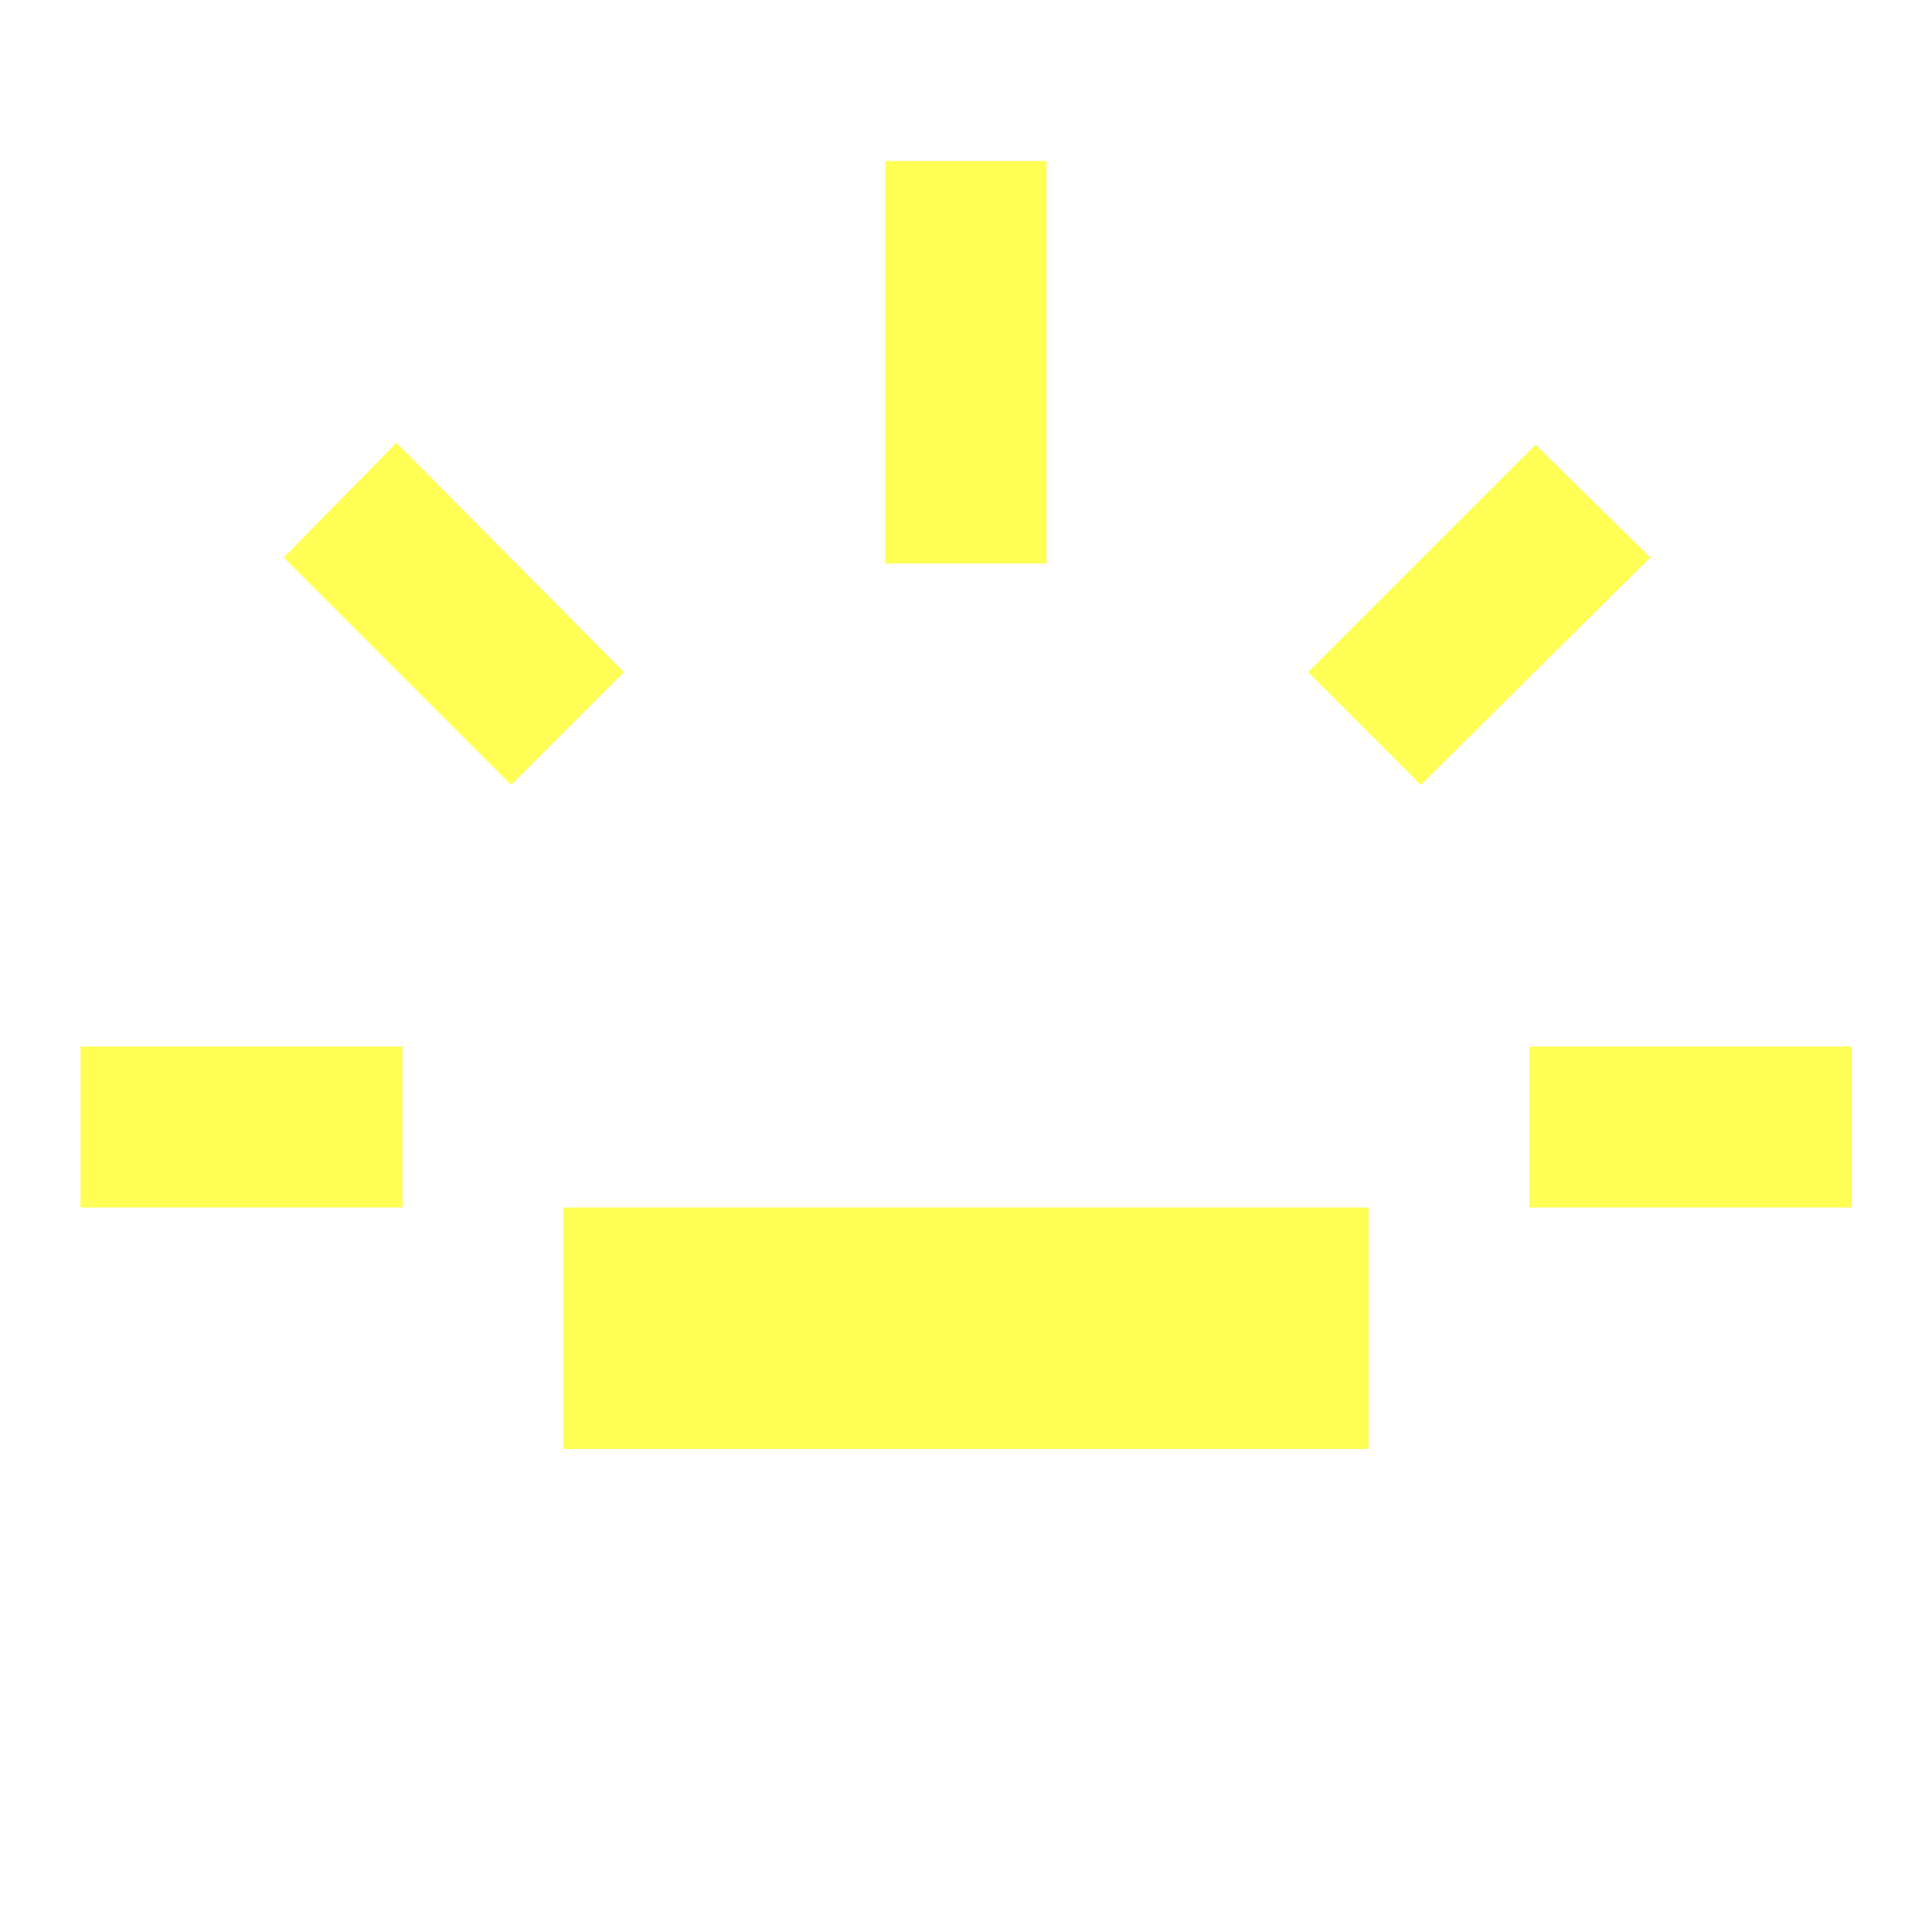
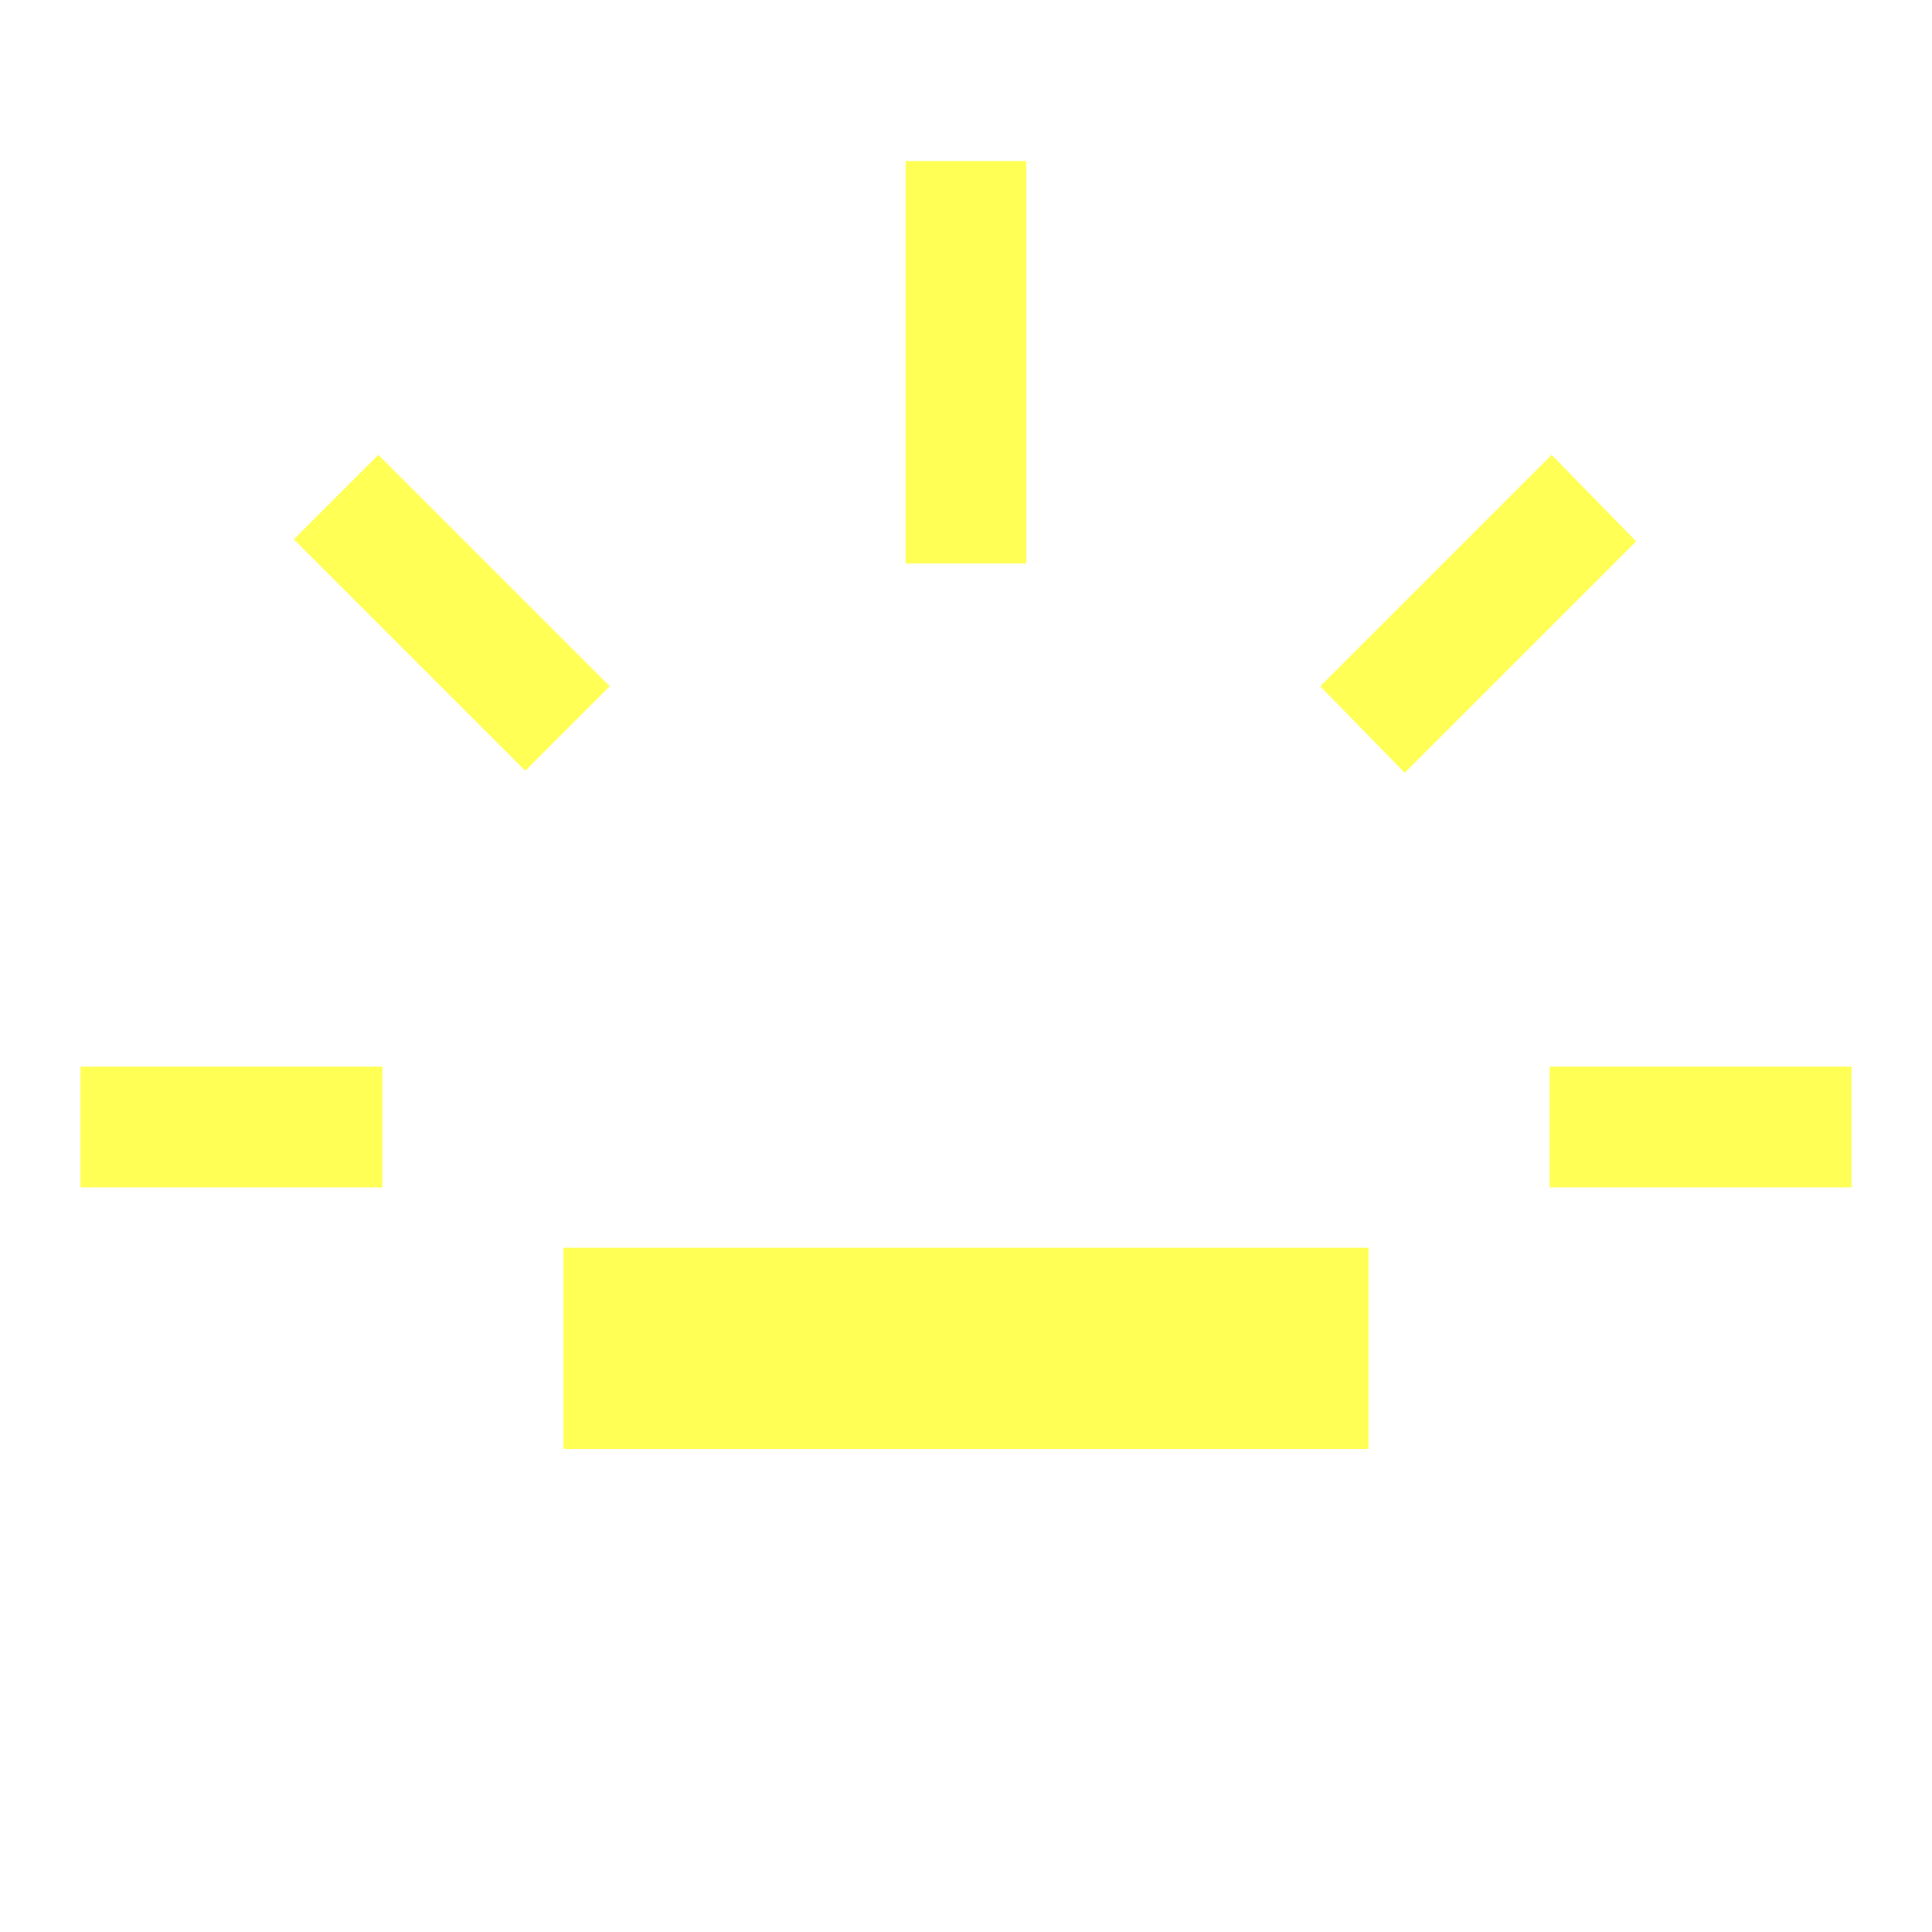
<svg xmlns="http://www.w3.org/2000/svg" height="48px" viewBox="0 -960 960 960" width="48px" fill="#FFFF55">
-   <path d="M40-360v-80h160v80H40Zm214-210L141-683l56-57 113 114-56 56Zm26 330v-120h400v120H280Zm160-440v-200h80v200h-80Zm266 110-56-56 113-113 57 56-114 113Zm54 210v-80h160v80H760Z" />
+   <path d="M40-370v-60h150v60H40Zm221-207L146-692l42-42 115 115-42 42Zm19 337v-100h400v100H280Zm170-440v-200h60v200h-60Zm248 104-42-43 115-115 42 43-115 115Zm72 206v-60h150v60H770Z" />
</svg>
